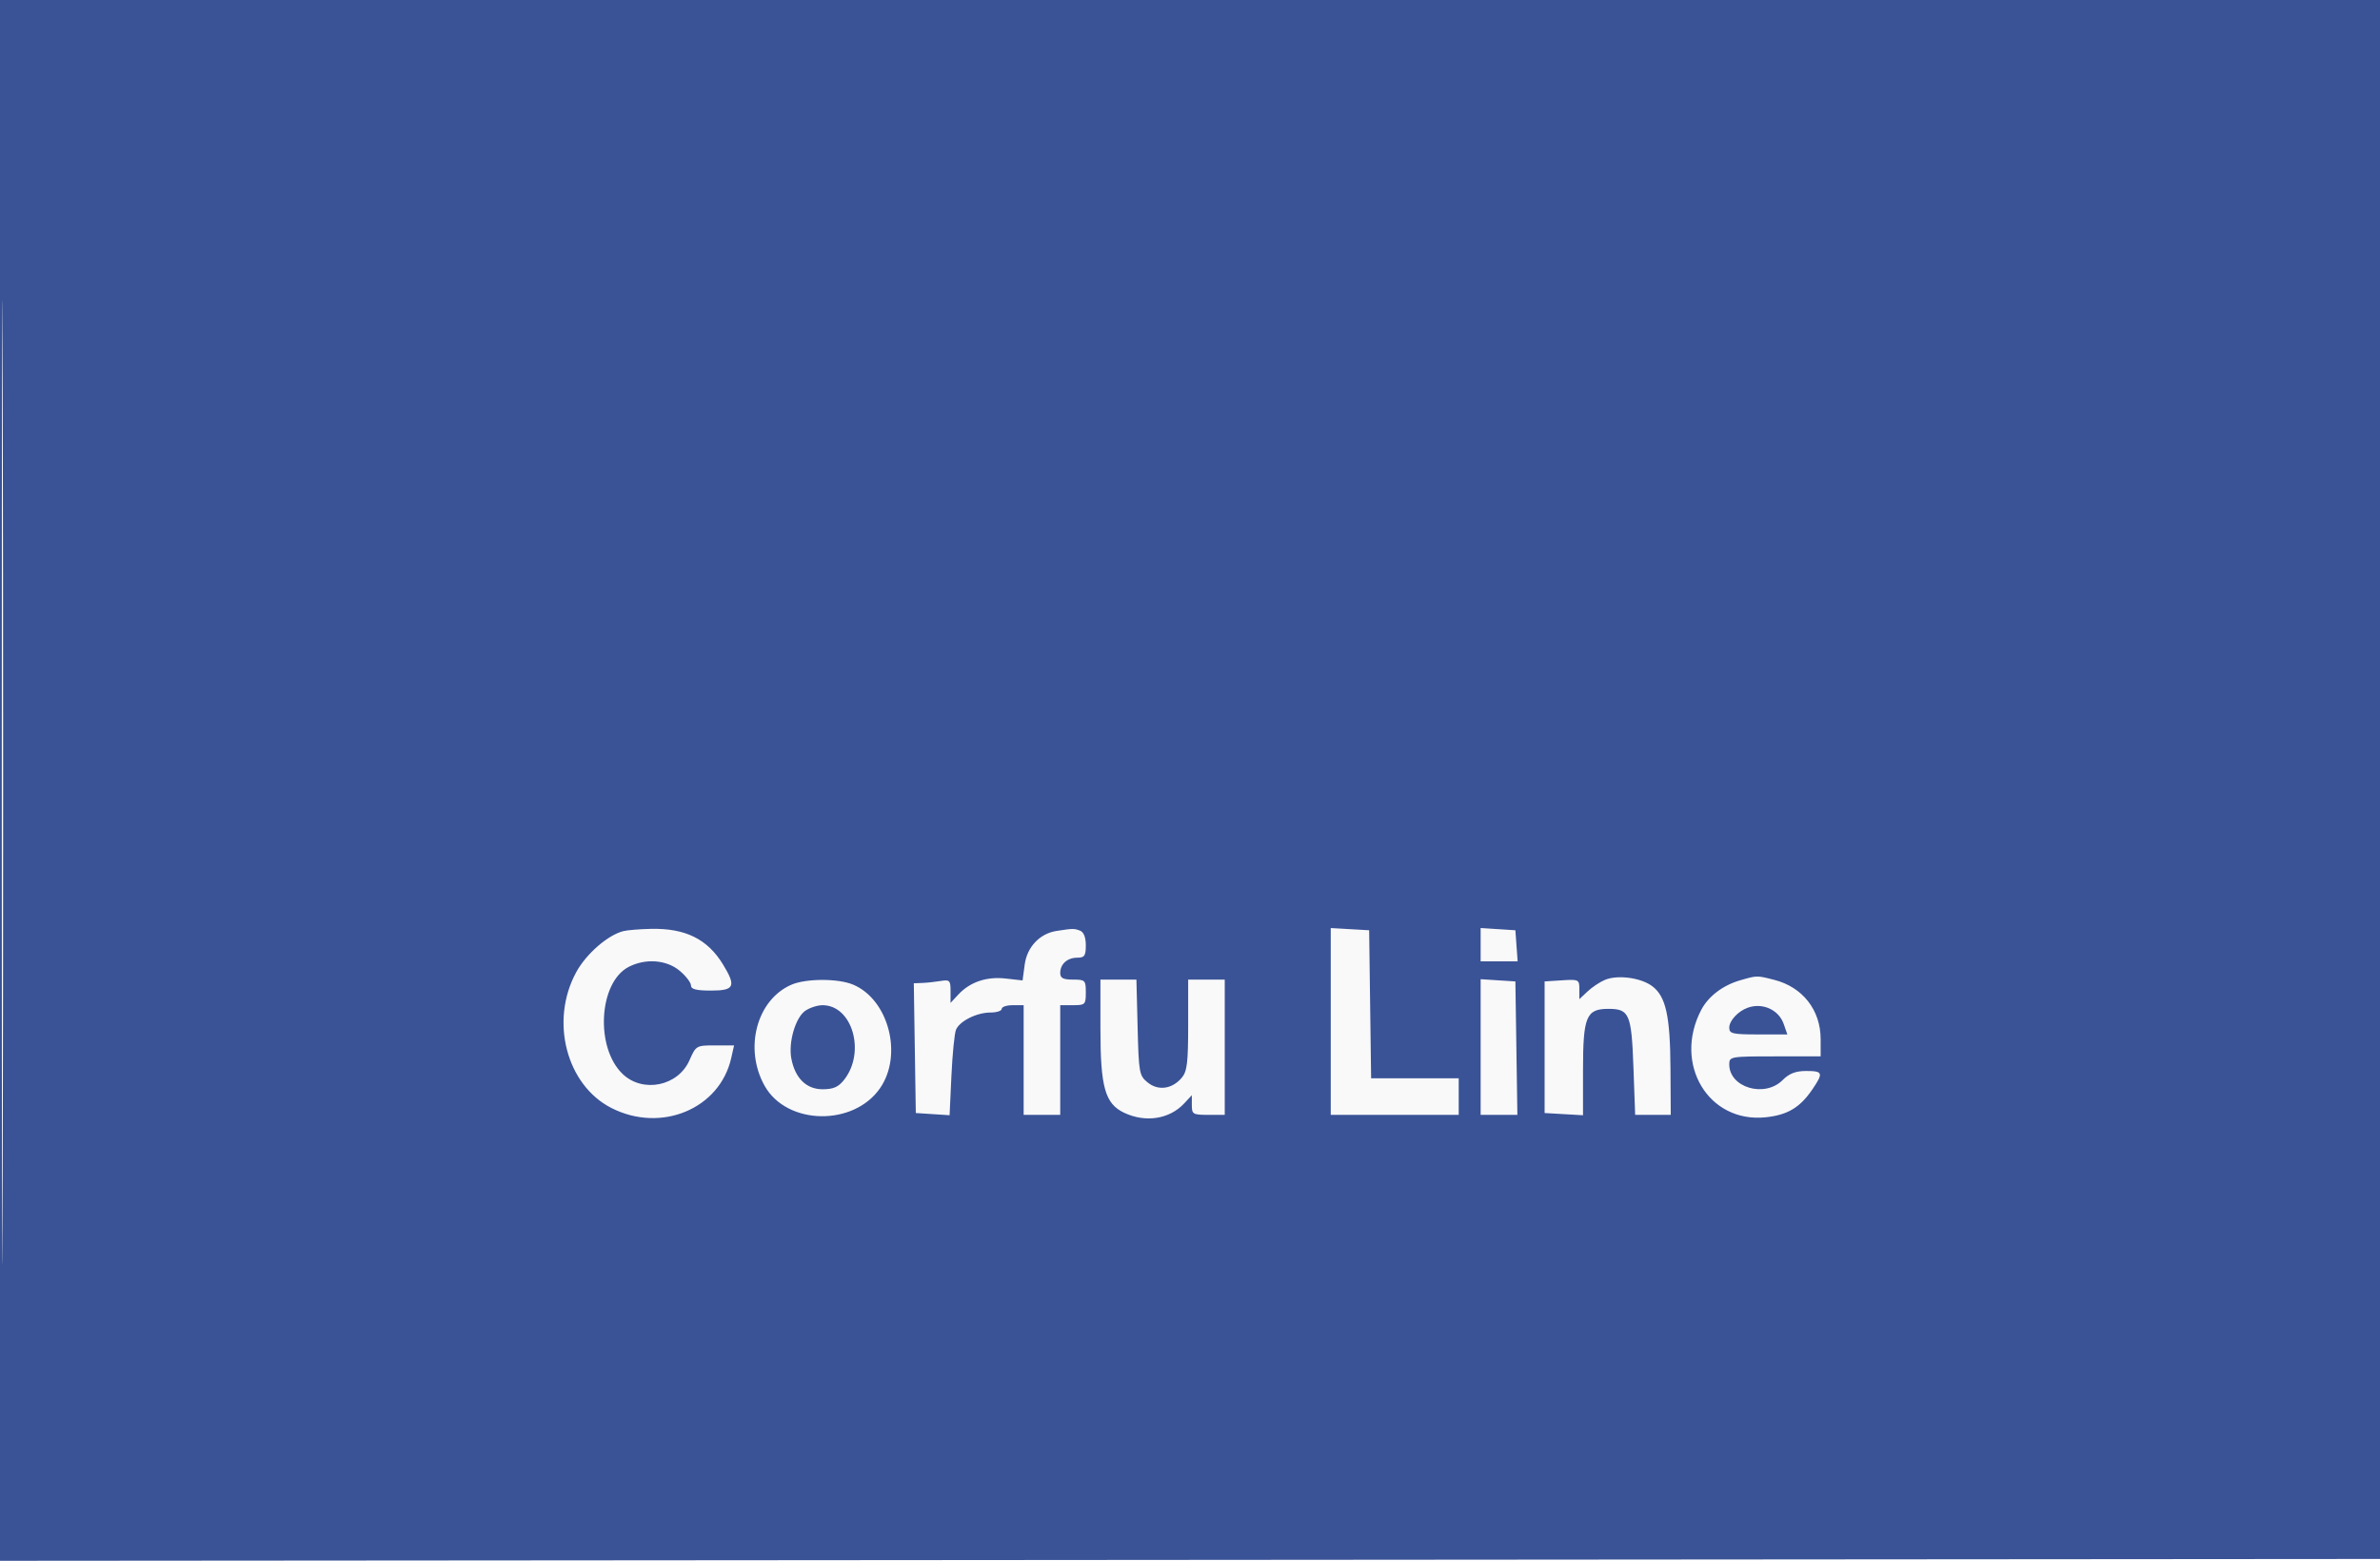
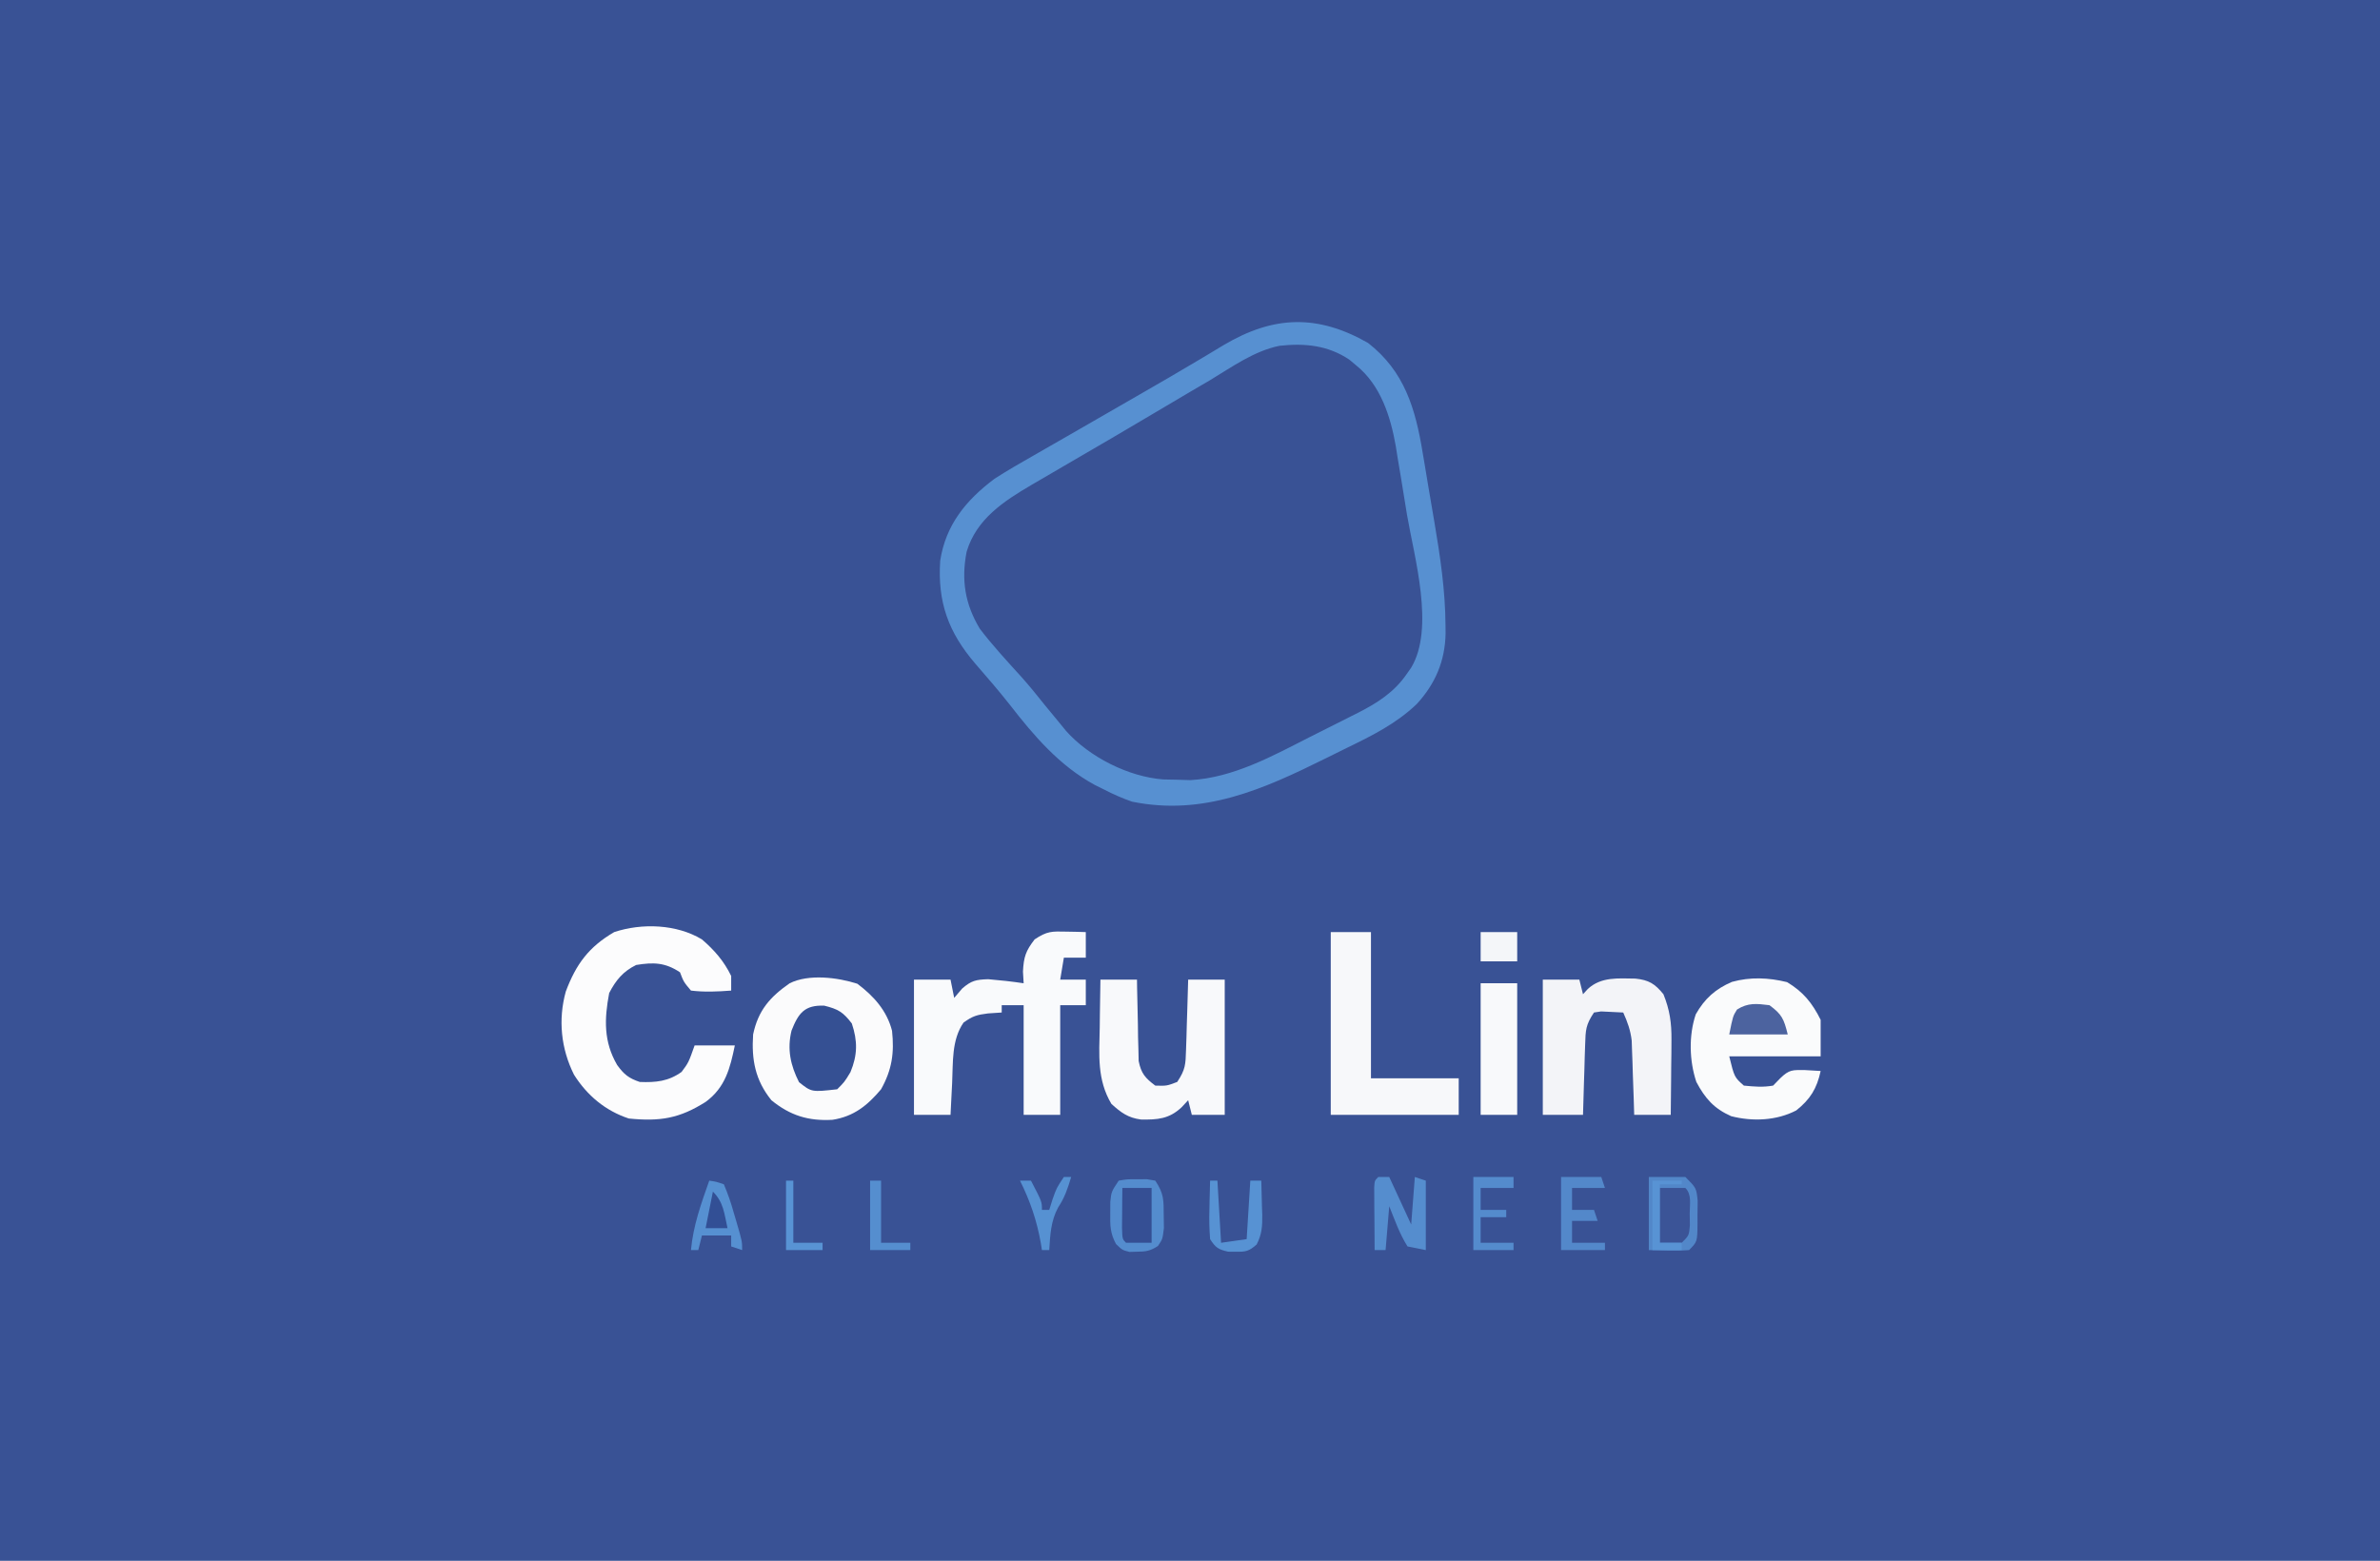
- <svg xmlns="http://www.w3.org/2000/svg" width="651" height="427" viewBox="0 0 651 427" version="1.1">
-   <path d="M 170.505 254.737 C 166.247 255.813, 160.338 260.963, 157.611 265.973 C 150.366 279.285, 154.907 296.831, 167.224 303.114 C 180.830 310.055, 196.870 303.376, 200.008 289.463 L 200.789 286 195.587 286 C 190.458 286, 190.360 286.057, 188.576 290.100 C 185.482 297.113, 175.931 299.102, 170.382 293.889 C 162.749 286.718, 163.717 268.783, 171.967 264.517 C 176.588 262.128, 182.334 262.569, 185.923 265.589 C 187.615 267.013, 189 268.813, 189 269.589 C 189 270.633, 190.432 271, 194.500 271 C 200.907 271, 201.426 269.851, 197.745 263.826 C 193.524 256.917, 187.464 253.922, 178.101 254.116 C 175.020 254.180, 171.602 254.459, 170.505 254.737 M 288.958 254.696 C 284.401 255.407, 280.933 259.077, 280.291 263.869 L 279.706 268.227 275.103 267.706 C 269.868 267.115, 265.345 268.640, 262.142 272.078 L 260 274.377 260 271.154 C 260 268.196, 259.775 267.969, 257.250 268.384 C 255.738 268.632, 253.477 268.873, 252.227 268.918 L 249.954 269 250.227 286.750 L 250.500 304.500 255.120 304.799 L 259.739 305.099 260.240 294.299 C 260.516 288.360, 261.079 282.696, 261.492 281.713 C 262.491 279.333, 267.174 277, 270.950 277 C 272.628 277, 274 276.550, 274 276 C 274 275.450, 275.350 275, 277 275 L 280 275 280 290 L 280 305 285 305 L 290 305 290 290 L 290 275 293.500 275 C 296.833 275, 297 274.833, 297 271.500 C 297 268.167, 296.833 268, 293.500 268 C 290.796 268, 290 267.590, 290 266.200 C 290 263.736, 291.942 262, 294.700 262 C 296.648 262, 297 261.481, 297 258.607 C 297 256.435, 296.431 254.995, 295.418 254.607 C 293.811 253.990, 293.452 253.995, 288.958 254.696 M 364 279.448 L 364 305 381.500 305 L 399 305 399 300 L 399 295 387.021 295 L 375.041 295 374.771 274.750 L 374.500 254.500 369.250 254.198 L 364 253.895 364 279.448 M 405 258.445 L 405 263 410.057 263 L 415.115 263 414.807 258.750 L 414.500 254.500 409.750 254.195 L 405 253.890 405 258.445 M 439.001 268.072 C 437.626 268.649, 435.488 270.072, 434.251 271.234 L 432 273.349 432 270.620 C 432 267.988, 431.831 267.901, 427.250 268.195 L 422.500 268.500 422.500 286.500 L 422.500 304.500 427.750 304.802 L 433 305.105 433 292.775 C 433 278.123, 433.878 276, 439.934 276 C 445.679 276, 446.268 277.377, 446.798 292.051 L 447.265 305 452.133 305 L 457 305 456.923 292.250 C 456.836 277.866, 455.657 272.580, 451.911 269.783 C 448.810 267.468, 442.452 266.625, 439.001 268.072 M 476.037 268.174 C 471.251 269.547, 467.276 272.571, 465.316 276.329 C 457.614 291.100, 467.324 307.278, 482.926 305.668 C 488.939 305.048, 492.344 303.014, 495.750 298.010 C 498.803 293.524, 498.625 293, 494.045 293 C 491.161 293, 489.415 293.676, 487.591 295.500 C 482.682 300.409, 473 297.546, 473 291.186 C 473 289.055, 473.313 289, 485.500 289 L 498 289 497.996 284.250 C 497.990 276.326, 493.065 270.045, 485.307 268.069 C 480.518 266.848, 480.664 266.846, 476.037 268.174 M 216.450 269.407 C 206.957 273.542, 203.439 286.891, 209.160 297.071 C 215.230 307.872, 233.524 308.205, 240.759 297.647 C 247.007 288.528, 243.039 273.421, 233.329 269.364 C 229.214 267.645, 220.445 267.667, 216.450 269.407 M 301 281.480 C 301 297.451, 302.271 301.952, 307.479 304.423 C 313.334 307.201, 319.887 306.184, 323.904 301.873 L 326 299.623 326 302.311 C 326 304.831, 326.283 305, 330.500 305 L 335 305 335 286.500 L 335 268 330 268 L 325 268 325 280.389 C 325 290.734, 324.711 293.120, 323.250 294.847 C 320.617 297.958, 316.827 298.489, 313.937 296.152 C 311.615 294.274, 311.485 293.566, 311.171 281.091 L 310.841 268 305.921 268 L 301 268 301 281.480 M 405 286.445 L 405 305 410.023 305 L 415.045 305 414.773 286.750 L 414.500 268.500 409.750 268.195 L 405 267.890 405 286.445 M 220.251 276.537 C 217.585 278.404, 215.616 285.140, 216.445 289.558 C 217.456 294.950, 220.548 298, 225 298 C 227.961 298, 229.329 297.397, 230.901 295.399 C 236.848 287.839, 233.133 275, 225 275 C 223.595 275, 221.458 275.691, 220.251 276.537 M 478 275.709 C 475.363 276.679, 473 279.253, 473 281.155 C 473 282.794, 473.889 283, 480.948 283 L 488.896 283 487.898 280.138 C 486.531 276.215, 482.062 274.216, 478 275.709" stroke="none" fill="#f9f9fa" fill-rule="evenodd" />
-   <path d="M 0 213.502 L 0 427.003 325.750 426.752 L 651.500 426.500 651.752 213.250 L 652.005 0 326.002 0 L 0 0 0 213.502 M 0.491 214 C 0.491 331.425, 0.607 379.462, 0.750 320.750 C 0.892 262.037, 0.892 165.962, 0.750 107.250 C 0.607 48.537, 0.491 96.575, 0.491 214 M 170.505 254.737 C 166.247 255.813, 160.338 260.963, 157.611 265.973 C 150.366 279.285, 154.907 296.831, 167.224 303.114 C 180.830 310.055, 196.870 303.376, 200.008 289.463 L 200.789 286 195.587 286 C 190.458 286, 190.360 286.057, 188.576 290.100 C 185.482 297.113, 175.931 299.102, 170.382 293.889 C 162.749 286.718, 163.717 268.783, 171.967 264.517 C 176.588 262.128, 182.334 262.569, 185.923 265.589 C 187.615 267.013, 189 268.813, 189 269.589 C 189 270.633, 190.432 271, 194.500 271 C 200.907 271, 201.426 269.851, 197.745 263.826 C 193.524 256.917, 187.464 253.922, 178.101 254.116 C 175.020 254.180, 171.602 254.459, 170.505 254.737 M 288.958 254.696 C 284.401 255.407, 280.933 259.077, 280.291 263.869 L 279.706 268.227 275.103 267.706 C 269.868 267.115, 265.345 268.640, 262.142 272.078 L 260 274.377 260 271.154 C 260 268.196, 259.775 267.969, 257.250 268.384 C 255.738 268.632, 253.477 268.873, 252.227 268.918 L 249.954 269 250.227 286.750 L 250.500 304.500 255.120 304.799 L 259.739 305.099 260.240 294.299 C 260.516 288.360, 261.079 282.696, 261.492 281.713 C 262.491 279.333, 267.174 277, 270.950 277 C 272.628 277, 274 276.550, 274 276 C 274 275.450, 275.350 275, 277 275 L 280 275 280 290 L 280 305 285 305 L 290 305 290 290 L 290 275 293.500 275 C 296.833 275, 297 274.833, 297 271.500 C 297 268.167, 296.833 268, 293.500 268 C 290.796 268, 290 267.590, 290 266.200 C 290 263.736, 291.942 262, 294.700 262 C 296.648 262, 297 261.481, 297 258.607 C 297 256.435, 296.431 254.995, 295.418 254.607 C 293.811 253.990, 293.452 253.995, 288.958 254.696 M 364 279.448 L 364 305 381.500 305 L 399 305 399 300 L 399 295 387.021 295 L 375.041 295 374.771 274.750 L 374.500 254.500 369.250 254.198 L 364 253.895 364 279.448 M 405 258.445 L 405 263 410.057 263 L 415.115 263 414.807 258.750 L 414.500 254.500 409.750 254.195 L 405 253.890 405 258.445 M 439.001 268.072 C 437.626 268.649, 435.488 270.072, 434.251 271.234 L 432 273.349 432 270.620 C 432 267.988, 431.831 267.901, 427.250 268.195 L 422.500 268.500 422.500 286.500 L 422.500 304.500 427.750 304.802 L 433 305.105 433 292.775 C 433 278.123, 433.878 276, 439.934 276 C 445.679 276, 446.268 277.377, 446.798 292.051 L 447.265 305 452.133 305 L 457 305 456.923 292.250 C 456.836 277.866, 455.657 272.580, 451.911 269.783 C 448.810 267.468, 442.452 266.625, 439.001 268.072 M 476.037 268.174 C 471.251 269.547, 467.276 272.571, 465.316 276.329 C 457.614 291.100, 467.324 307.278, 482.926 305.668 C 488.939 305.048, 492.344 303.014, 495.750 298.010 C 498.803 293.524, 498.625 293, 494.045 293 C 491.161 293, 489.415 293.676, 487.591 295.500 C 482.682 300.409, 473 297.546, 473 291.186 C 473 289.055, 473.313 289, 485.500 289 L 498 289 497.996 284.250 C 497.990 276.326, 493.065 270.045, 485.307 268.069 C 480.518 266.848, 480.664 266.846, 476.037 268.174 M 216.450 269.407 C 206.957 273.542, 203.439 286.891, 209.160 297.071 C 215.230 307.872, 233.524 308.205, 240.759 297.647 C 247.007 288.528, 243.039 273.421, 233.329 269.364 C 229.214 267.645, 220.445 267.667, 216.450 269.407 M 301 281.480 C 301 297.451, 302.271 301.952, 307.479 304.423 C 313.334 307.201, 319.887 306.184, 323.904 301.873 L 326 299.623 326 302.311 C 326 304.831, 326.283 305, 330.500 305 L 335 305 335 286.500 L 335 268 330 268 L 325 268 325 280.389 C 325 290.734, 324.711 293.120, 323.250 294.847 C 320.617 297.958, 316.827 298.489, 313.937 296.152 C 311.615 294.274, 311.485 293.566, 311.171 281.091 L 310.841 268 305.921 268 L 301 268 301 281.480 M 405 286.445 L 405 305 410.023 305 L 415.045 305 414.773 286.750 L 414.500 268.500 409.750 268.195 L 405 267.890 405 286.445 M 220.251 276.537 C 217.585 278.404, 215.616 285.140, 216.445 289.558 C 217.456 294.950, 220.548 298, 225 298 C 227.961 298, 229.329 297.397, 230.901 295.399 C 236.848 287.839, 233.133 275, 225 275 C 223.595 275, 221.458 275.691, 220.251 276.537 M 478 275.709 C 475.363 276.679, 473 279.253, 473 281.155 C 473 282.794, 473.889 283, 480.948 283 L 488.896 283 487.898 280.138 C 486.531 276.215, 482.062 274.216, 478 275.709" stroke="none" fill="#3a5396" fill-rule="evenodd" />
+ <svg xmlns="http://www.w3.org/2000/svg" version="1.1" width="651" height="427">
+   <path d="M0 0 C214.83 0 429.66 0 651 0 C651 140.91 651 281.82 651 427 C436.17 427 221.34 427 0 427 C0 286.09 0 145.18 0 0 Z " fill="#395295" transform="translate(0,0)" />
+   <path d="M0 0 C9.959 7.746 12.972 17.941 14.953 30.031 C15.125 31.04 15.297 32.048 15.474 33.088 C15.832 35.211 16.185 37.336 16.532 39.461 C17.057 42.655 17.609 45.843 18.164 49.031 C19.756 58.441 21.145 67.741 21.203 77.301 C21.213 78.363 21.213 78.363 21.224 79.447 C21.091 87.007 18.416 93.277 13.321 98.807 C7.726 104.165 1.109 107.447 -5.784 110.795 C-7.729 111.74 -9.663 112.703 -11.596 113.67 C-28.665 122.132 -45.081 129.48 -64.531 125.504 C-67.219 124.573 -69.665 123.498 -72.188 122.188 C-73.023 121.775 -73.858 121.362 -74.719 120.938 C-84.387 115.685 -91.378 107.497 -98.039 98.906 C-101.055 95.09 -104.23 91.413 -107.42 87.741 C-114.789 79.154 -117.771 70.895 -117.012 59.566 C-115.498 49.763 -109.934 43.009 -102.188 37.188 C-98.659 34.906 -95.029 32.824 -91.375 30.75 C-90.333 30.15 -89.29 29.55 -88.216 28.932 C-86.005 27.661 -83.792 26.392 -81.578 25.127 C-77.103 22.567 -72.64 19.987 -68.177 17.407 C-65.982 16.139 -63.785 14.874 -61.587 13.611 C-56.595 10.742 -51.616 7.859 -46.676 4.902 C-45.827 4.399 -44.979 3.895 -44.105 3.376 C-42.564 2.459 -41.028 1.534 -39.499 0.599 C-25.732 -7.556 -13.75 -7.818 0 0 Z M-43.188 10.188 C-44.896 11.19 -46.605 12.19 -48.316 13.188 C-51.999 15.342 -55.669 17.516 -59.332 19.703 C-66.487 23.972 -73.69 28.156 -80.893 32.343 C-83.66 33.953 -86.424 35.569 -89.188 37.188 C-90.101 37.718 -91.014 38.248 -91.955 38.794 C-99.632 43.304 -107.111 48.161 -109.785 57.129 C-111.29 64.828 -110.243 71.431 -106.188 78.188 C-102.656 82.812 -98.704 87.083 -94.794 91.386 C-92.538 93.916 -90.429 96.539 -88.312 99.188 C-86.941 100.857 -85.567 102.524 -84.188 104.188 C-83.655 104.842 -83.123 105.497 -82.574 106.172 C-76.226 113.292 -65.502 118.719 -55.973 119.426 C-54.13 119.463 -54.13 119.463 -52.25 119.5 C-51.045 119.537 -49.839 119.575 -48.598 119.613 C-36.901 118.974 -26.188 113.059 -15.955 107.842 C-13.669 106.678 -11.374 105.531 -9.078 104.387 C-7.604 103.644 -6.13 102.901 -4.656 102.156 C-3.979 101.818 -3.302 101.479 -2.604 101.13 C2.654 98.435 7.179 95.535 10.562 90.625 C11.174 89.757 11.174 89.757 11.797 88.871 C18.323 78.052 12.642 58.58 10.669 47.022 C10.123 43.8 9.608 40.575 9.096 37.348 C8.749 35.265 8.401 33.183 8.051 31.102 C7.902 30.153 7.752 29.205 7.599 28.228 C6.173 20.119 3.443 11.534 -3.188 6.188 C-3.827 5.651 -4.466 5.115 -5.125 4.562 C-10.992 0.651 -17.252 0.031 -24.186 0.786 C-31.101 2.173 -37.241 6.595 -43.188 10.188 Z " fill="#5790D1" transform="translate(374.1875,93.8125)" />
+   <path d="M0 0 C4.493 3.369 8.091 7.367 9.5 12.875 C10.138 18.905 9.506 23.485 6.5 28.875 C2.784 33.294 -0.967 36.326 -6.789 37.23 C-13.372 37.607 -18.369 36.063 -23.5 31.875 C-27.941 26.379 -28.96 20.772 -28.5 13.875 C-27.116 7.312 -23.936 3.661 -18.5 -0.125 C-13.293 -2.729 -5.365 -1.725 0 0 Z " fill="#FBFBFC" transform="translate(234.5,269.125)" />
+   <path d="M0 0 C3.423 2.956 6.014 5.924 8 10 C8 11.32 8 12.64 8 14 C4.293 14.283 0.697 14.455 -3 14 C-5 11.625 -5 11.625 -6 9 C-10.038 6.308 -13.256 6.215 -18 7 C-21.538 8.739 -23.576 11.171 -25.375 14.688 C-26.716 21.795 -26.917 27.971 -23.188 34.367 C-21.326 36.927 -20.028 37.991 -17 39 C-12.615 39.173 -9.169 38.84 -5.562 36.25 C-3.658 33.687 -3.658 33.687 -2 29 C1.63 29 5.26 29 9 29 C7.716 35.204 6.419 40.49 1.031 44.445 C-6.127 48.984 -11.424 49.858 -20 49 C-26.408 46.892 -31.424 42.685 -35 37 C-38.558 29.885 -39.367 21.93 -37.238 14.254 C-34.436 6.799 -30.978 2.071 -24 -2 C-16.362 -4.529 -6.886 -4.16 0 0 Z " fill="#FCFCFD" transform="translate(192,257)" />
+   <path d="M0 0 C1.491 0.027 1.491 0.027 3.012 0.055 C3.771 0.078 4.53 0.101 5.312 0.125 C5.312 2.435 5.312 4.745 5.312 7.125 C3.333 7.125 1.353 7.125 -0.688 7.125 C-1.018 9.105 -1.347 11.085 -1.688 13.125 C0.623 13.125 2.933 13.125 5.312 13.125 C5.312 15.435 5.312 17.745 5.312 20.125 C3.002 20.125 0.693 20.125 -1.688 20.125 C-1.688 30.025 -1.688 39.925 -1.688 50.125 C-4.987 50.125 -8.287 50.125 -11.688 50.125 C-11.688 40.225 -11.688 30.325 -11.688 20.125 C-13.668 20.125 -15.648 20.125 -17.688 20.125 C-17.688 20.785 -17.688 21.445 -17.688 22.125 C-18.925 22.207 -20.163 22.29 -21.438 22.375 C-24.44 22.758 -25.597 23.06 -28.125 24.875 C-31.439 29.647 -30.979 35.809 -31.25 41.438 C-31.293 42.273 -31.336 43.109 -31.381 43.971 C-31.486 46.022 -31.587 48.073 -31.688 50.125 C-34.987 50.125 -38.288 50.125 -41.688 50.125 C-41.688 37.915 -41.688 25.705 -41.688 13.125 C-38.388 13.125 -35.087 13.125 -31.688 13.125 C-31.358 14.775 -31.027 16.425 -30.688 18.125 C-29.966 17.279 -29.244 16.434 -28.5 15.562 C-25.989 13.398 -24.776 13.128 -21.395 13.016 C-18.136 13.286 -14.92 13.641 -11.688 14.125 C-11.749 13.073 -11.811 12.021 -11.875 10.938 C-11.677 6.911 -11.113 5.269 -8.688 2.125 C-5.267 -0.156 -4.006 -0.094 0 0 Z " fill="#F9FAFC" transform="translate(291.6875,254.875)" />
+   <path d="M0 0 C4.439 2.663 6.888 5.714 9.188 10.312 C9.188 13.613 9.188 16.913 9.188 20.312 C0.938 20.312 -7.312 20.312 -15.812 20.312 C-14.409 26.014 -14.409 26.014 -11.812 28.312 C-8.888 28.595 -6.655 28.804 -3.812 28.312 C-3.173 27.652 -2.534 26.992 -1.875 26.312 C0.653 23.861 1.514 24.041 4.938 24.062 C6.355 24.127 7.773 24.204 9.188 24.312 C8.151 29.147 6.318 32.084 2.508 35.105 C-2.898 37.918 -9.437 38.18 -15.289 36.676 C-19.948 34.608 -22.396 31.856 -24.812 27.312 C-26.74 21.531 -26.924 14.625 -24.977 8.82 C-22.564 4.53 -19.586 1.866 -15.062 -0.07 C-10.009 -1.456 -5.056 -1.236 0 0 Z " fill="#FAFBFC" transform="translate(488.8125,268.6875)" />
+   <path d="M0 0 C3.3 0 6.6 0 10 0 C10.33 1.32 10.66 2.64 11 4 C11.433 3.526 11.866 3.051 12.312 2.562 C15.968 -0.822 20.631 -0.333 25.332 -0.277 C29.028 0.107 30.66 1.131 33 4 C34.737 8.297 35.239 11.875 35.195 16.492 C35.189 17.691 35.182 18.89 35.176 20.125 C35.159 21.363 35.142 22.6 35.125 23.875 C35.116 25.136 35.107 26.396 35.098 27.695 C35.074 30.797 35.041 33.898 35 37 C31.7 37 28.4 37 25 37 C24.951 35.398 24.902 33.795 24.852 32.145 C24.777 30.034 24.701 27.923 24.625 25.812 C24.594 24.757 24.563 23.702 24.531 22.615 C24.493 21.594 24.454 20.572 24.414 19.52 C24.367 18.113 24.367 18.113 24.319 16.679 C23.98 13.83 23.177 11.605 22 9 C20.721 8.938 19.442 8.876 18.125 8.812 C17.406 8.778 16.686 8.743 15.945 8.707 C14.982 8.852 14.982 8.852 14 9 C11.741 12.388 11.707 13.774 11.586 17.762 C11.528 19.439 11.528 19.439 11.469 21.15 C11.438 22.318 11.407 23.485 11.375 24.688 C11.317 26.456 11.317 26.456 11.258 28.26 C11.163 31.173 11.081 34.086 11 37 C7.37 37 3.74 37 0 37 C0 24.79 0 12.58 0 0 Z " fill="#F3F4F8" transform="translate(422,268)" />
+   <path d="M0 0 C3.3 0 6.6 0 10 0 C10.014 1.105 10.014 1.105 10.028 2.231 C10.082 5.572 10.166 8.91 10.25 12.25 C10.264 13.409 10.278 14.568 10.293 15.762 C10.325 16.877 10.357 17.992 10.391 19.141 C10.412 20.167 10.433 21.193 10.454 22.251 C11.135 25.678 12.237 26.913 15 29 C18.134 29.089 18.134 29.089 21 28 C23.259 24.612 23.293 23.226 23.414 19.238 C23.453 18.12 23.491 17.002 23.531 15.85 C23.562 14.682 23.593 13.515 23.625 12.312 C23.664 11.134 23.702 9.955 23.742 8.74 C23.837 5.827 23.922 2.914 24 0 C27.3 0 30.6 0 34 0 C34 12.21 34 24.42 34 37 C31.03 37 28.06 37 25 37 C24.67 35.68 24.34 34.36 24 33 C23.402 33.639 22.804 34.279 22.188 34.938 C18.809 38.123 15.625 38.357 11.062 38.273 C7.529 37.805 5.604 36.362 3 34 C-0.956 27.357 -0.342 20.609 -0.188 13.062 C-0.174 11.806 -0.16 10.55 -0.146 9.256 C-0.111 6.17 -0.062 3.085 0 0 Z " fill="#F8F9FB" transform="translate(301,268)" />
+   <path d="M0 0 C3.63 0 7.26 0 11 0 C11 13.2 11 26.4 11 40 C18.92 40 26.84 40 35 40 C35 43.3 35 46.6 35 50 C23.45 50 11.9 50 0 50 C0 33.5 0 17 0 0 Z " fill="#F7F8FA" transform="translate(364,255)" />
+   <path d="M0 0 C3.3 0 6.6 0 10 0 C10 11.88 10 23.76 10 36 C6.7 36 3.4 36 0 36 C0 24.12 0 12.24 0 0 Z " fill="#F8F9FB" transform="translate(405,269)" />
+   <path d="M0 0 C3.857 0.947 5.184 1.765 7.562 4.875 C9.167 9.687 9.139 13.485 7.188 18.188 C5.562 20.875 5.562 20.875 3.562 22.875 C-3.443 23.666 -3.443 23.666 -6.875 20.938 C-9.208 16.364 -10.181 11.876 -8.926 6.809 C-7.037 2.022 -5.351 -0.195 0 0 Z " fill="#355093" transform="translate(225.4375,275.125)" />
+   <path d="M0 0 C3.3 0 6.6 0 10 0 C13 3 13 3 13.363 6.504 C13.362 7.857 13.344 9.21 13.312 10.562 C13.316 11.248 13.319 11.933 13.322 12.639 C13.267 17.733 13.267 17.733 11 20 C7.32 20.276 3.695 20.086 0 20 C0 13.4 0 6.8 0 0 Z " fill="#5287C9" transform="translate(451,322)" />
+   <path d="M0 0 C2.312 -0.398 2.312 -0.398 5 -0.375 C6.33 -0.387 6.33 -0.387 7.688 -0.398 C8.832 -0.201 8.832 -0.201 10 0 C12.372 3.558 12.298 5.28 12.312 9.5 C12.329 10.645 12.346 11.789 12.363 12.969 C12 16 12 16 10.73 17.879 C8.669 19.215 7.446 19.433 5 19.438 C4.319 19.457 3.639 19.476 2.938 19.496 C1 19 1 19 -0.73 17.352 C-2.336 14.377 -2.367 12.303 -2.312 8.938 C-2.309 7.895 -2.305 6.852 -2.301 5.777 C-2 3 -2 3 0 0 Z " fill="#548CCE" transform="translate(306,323)" />
+   <path d="M0 0 C0.99 0 1.98 0 3 0 C4.98 4.29 6.96 8.58 9 13 C9.33 8.71 9.66 4.42 10 0 C10.99 0.33 11.98 0.66 13 1 C13 7.27 13 13.54 13 20 C11.35 19.67 9.7 19.34 8 19 C5.797 15.513 4.547 11.846 3 8 C2.67 11.96 2.34 15.92 2 20 C1.01 20 0.02 20 -1 20 C-1.029 16.854 -1.047 13.708 -1.062 10.562 C-1.071 9.665 -1.079 8.767 -1.088 7.842 C-1.091 6.988 -1.094 6.134 -1.098 5.254 C-1.106 4.068 -1.106 4.068 -1.114 2.858 C-1 1 -1 1 0 0 Z " fill="#558DCE" transform="translate(377,322)" />
+   <path d="M0 0 C1.907 0.28 1.907 0.28 4 1 C5.132 3.691 5.982 6.145 6.75 8.938 C6.97 9.679 7.191 10.421 7.418 11.186 C9 16.605 9 16.605 9 19 C8.01 18.67 7.02 18.34 6 18 C6 17.01 6 16.02 6 15 C3.36 15 0.72 15 -2 15 C-2.33 16.32 -2.66 17.64 -3 19 C-3.66 19 -4.32 19 -5 19 C-4.393 12.323 -2.224 6.299 0 0 Z " fill="#5690D1" transform="translate(194,323)" />
+   <path d="M0 0 C3.63 0 7.26 0 11 0 C11.33 0.99 11.66 1.98 12 3 C9.03 3 6.06 3 3 3 C3 4.98 3 6.96 3 9 C4.98 9 6.96 9 9 9 C9.33 9.99 9.66 10.98 10 12 C7.69 12 5.38 12 3 12 C3 13.98 3 15.96 3 18 C5.97 18 8.94 18 12 18 C12 18.66 12 19.32 12 20 C8.04 20 4.08 20 0 20 C0 13.4 0 6.8 0 0 Z " fill="#5388CA" transform="translate(427,322)" />
+   <path d="M0 0 C2.64 0 5.28 0 8 0 C8 4.95 8 9.9 8 15 C5.69 15 3.38 15 1 15 C0 14 0 14 -0.098 10.84 C-0.08 8.908 -0.08 8.908 -0.062 6.938 C-0.053 5.647 -0.044 4.357 -0.035 3.027 C-0.024 2.028 -0.012 1.029 0 0 Z " fill="#354F94" transform="translate(307,325)" />
+   <path d="M0 0 C2.31 0 4.62 0 7 0 C8.807 1.807 8.173 4.504 8.188 6.938 C8.202 8.019 8.216 9.101 8.23 10.215 C8 13 8 13 6 15 C4.02 15 2.04 15 0 15 C0 10.05 0 5.1 0 0 Z " fill="#3B5497" transform="translate(454,325)" />
+   <path d="M0 0 C0.66 0 1.32 0 2 0 C2.33 5.61 2.66 11.22 3 17 C6.465 16.505 6.465 16.505 10 16 C10.33 10.72 10.66 5.44 11 0 C11.99 0 12.98 0 14 0 C14.081 2.417 14.141 4.832 14.188 7.25 C14.225 8.273 14.225 8.273 14.264 9.316 C14.309 12.429 14.171 14.667 12.738 17.457 C10.662 19.3 9.745 19.515 7 19.438 C5.979 19.436 5.979 19.436 4.938 19.434 C2.267 18.836 1.484 18.335 0 16 C-0.217 13.189 -0.283 10.612 -0.188 7.812 C-0.174 7.063 -0.16 6.313 -0.146 5.541 C-0.111 3.694 -0.057 1.847 0 0 Z " fill="#5792D3" transform="translate(331,323)" />
+   <path d="M0 0 C3.44 2.535 3.94 3.759 5 8 C-0.28 8 -5.56 8 -11 8 C-10 3 -10 3 -8.875 1.188 C-5.848 -0.73 -3.485 -0.428 0 0 Z " fill="#4C639F" transform="translate(484,275)" />
+   <path d="M0 0 C3.63 0 7.26 0 11 0 C11 0.99 11 1.98 11 3 C8.03 3 5.06 3 2 3 C2 4.98 2 6.96 2 9 C4.31 9 6.62 9 9 9 C9 9.66 9 10.32 9 11 C6.69 11 4.38 11 2 11 C2 13.31 2 15.62 2 18 C4.97 18 7.94 18 11 18 C11 18.66 11 19.32 11 20 C7.37 20 3.74 20 0 20 C0 13.4 0 6.8 0 0 Z " fill="#548BCD" transform="translate(403,322)" />
+   <path d="M0 0 C3.3 0 6.6 0 10 0 C10 2.64 10 5.28 10 8 C6.7 8 3.4 8 0 8 C0 5.36 0 2.72 0 0 Z " fill="#F4F6F9" transform="translate(405,255)" />
+   <path d="M0 0 C0.99 0 1.98 0 3 0 C3 5.61 3 11.22 3 17 C5.64 17 8.28 17 11 17 C11 17.66 11 18.32 11 19 C7.37 19 3.74 19 0 19 C0 12.73 0 6.46 0 0 Z " fill="#558ECF" transform="translate(238,323)" />
+   <path d="M0 0 C0.66 0 1.32 0 2 0 C1.076 3.056 0.233 5.655 -1.562 8.312 C-3.581 12.086 -3.733 15.777 -4 20 C-4.66 20 -5.32 20 -6 20 C-6.147 19.074 -6.147 19.074 -6.297 18.129 C-7.391 11.934 -9.2 6.627 -12 1 C-11.01 1 -10.02 1 -9 1 C-6 6.75 -6 6.75 -6 9 C-5.34 9 -4.68 9 -4 9 C-3.711 8.072 -3.422 7.144 -3.125 6.188 C-2 3 -2 3 0 0 Z " fill="#5691D2" transform="translate(291,322)" />
+   <path d="M0 0 C2.64 0 5.28 0 8 0 C8 0.33 8 0.66 8 1 C6.02 1 4.04 1 2 1 C2 6.28 2 11.56 2 17 C3.98 17 5.96 17 8 17 C8 17.66 8 18.32 8 19 C5.36 19 2.72 19 0 19 C0 12.73 0 6.46 0 0 Z " fill="#5893D4" transform="translate(452,323)" />
+   <path d="M0 0 C0.66 0 1.32 0 2 0 C2 5.61 2 11.22 2 17 C4.64 17 7.28 17 10 17 C10 17.66 10 18.32 10 19 C6.7 19 3.4 19 0 19 C0 12.73 0 6.46 0 0 Z " fill="#5893D4" transform="translate(215,323)" />
+   <path d="M0 0 C2.952 2.952 3.087 5.955 4 10 C2.02 10 0.04 10 -2 10 C-1.34 6.7 -0.68 3.4 0 0 Z " fill="#324F95" transform="translate(195,326)" />
</svg>
